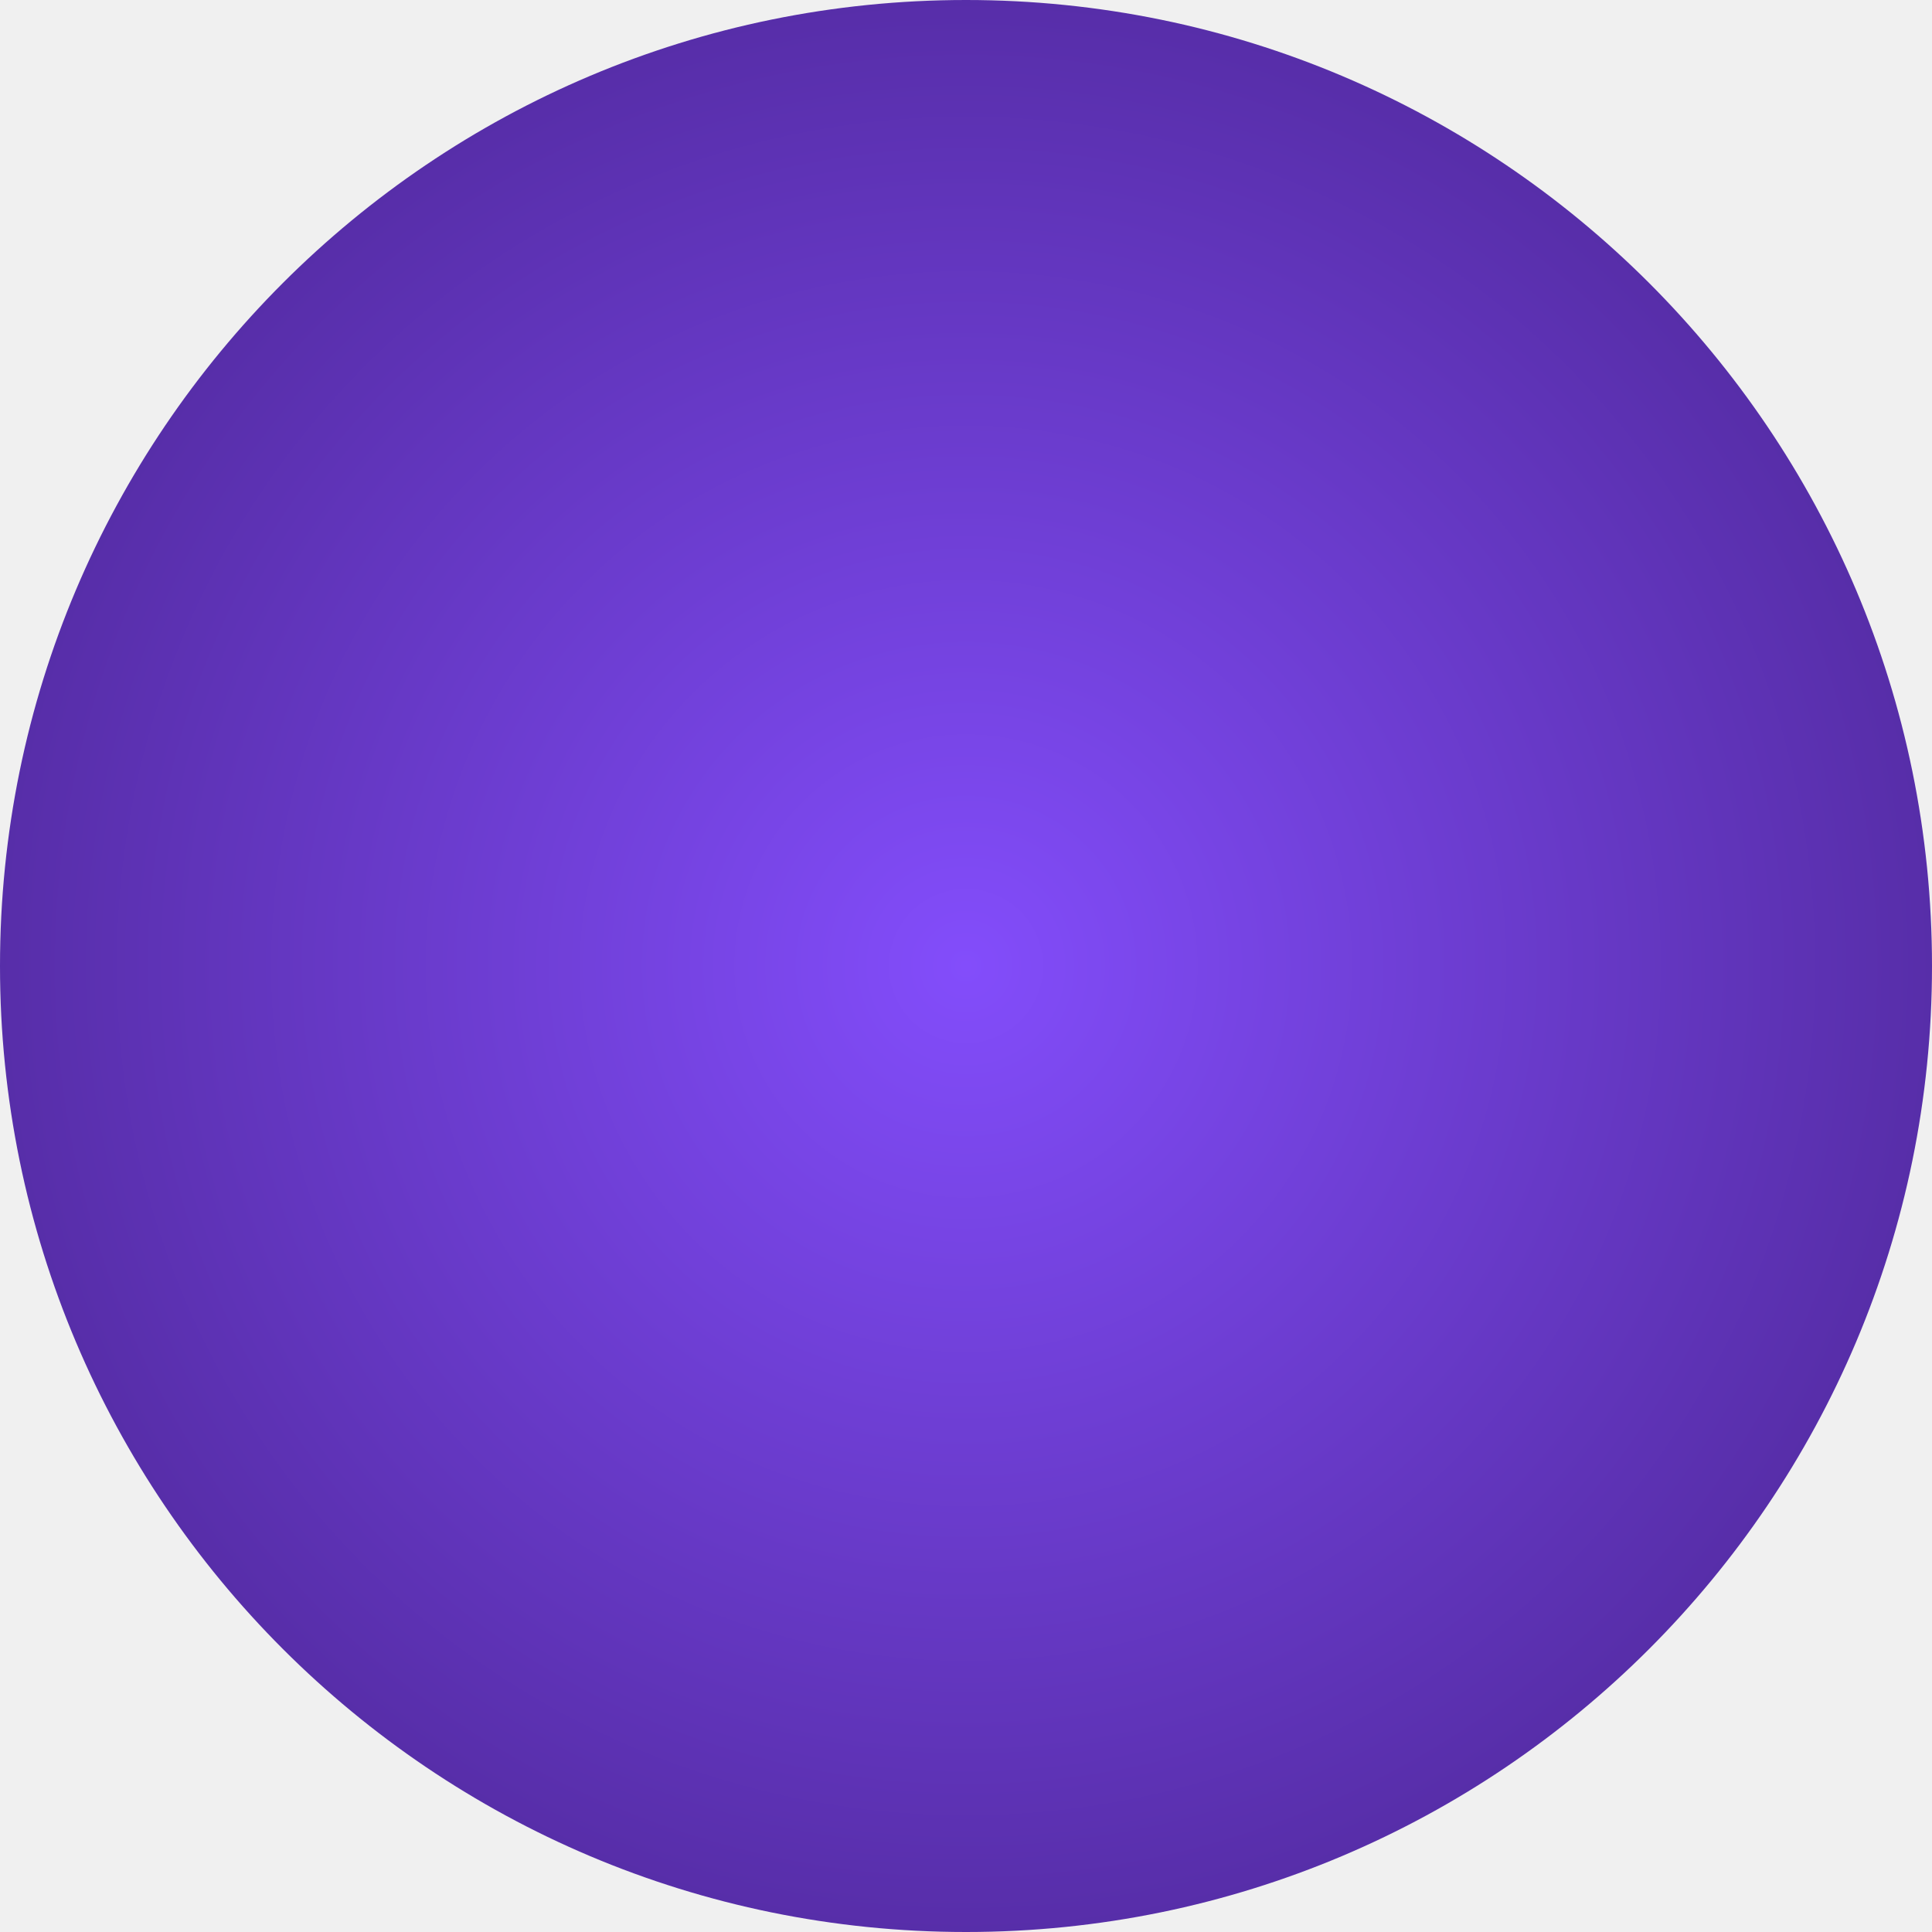
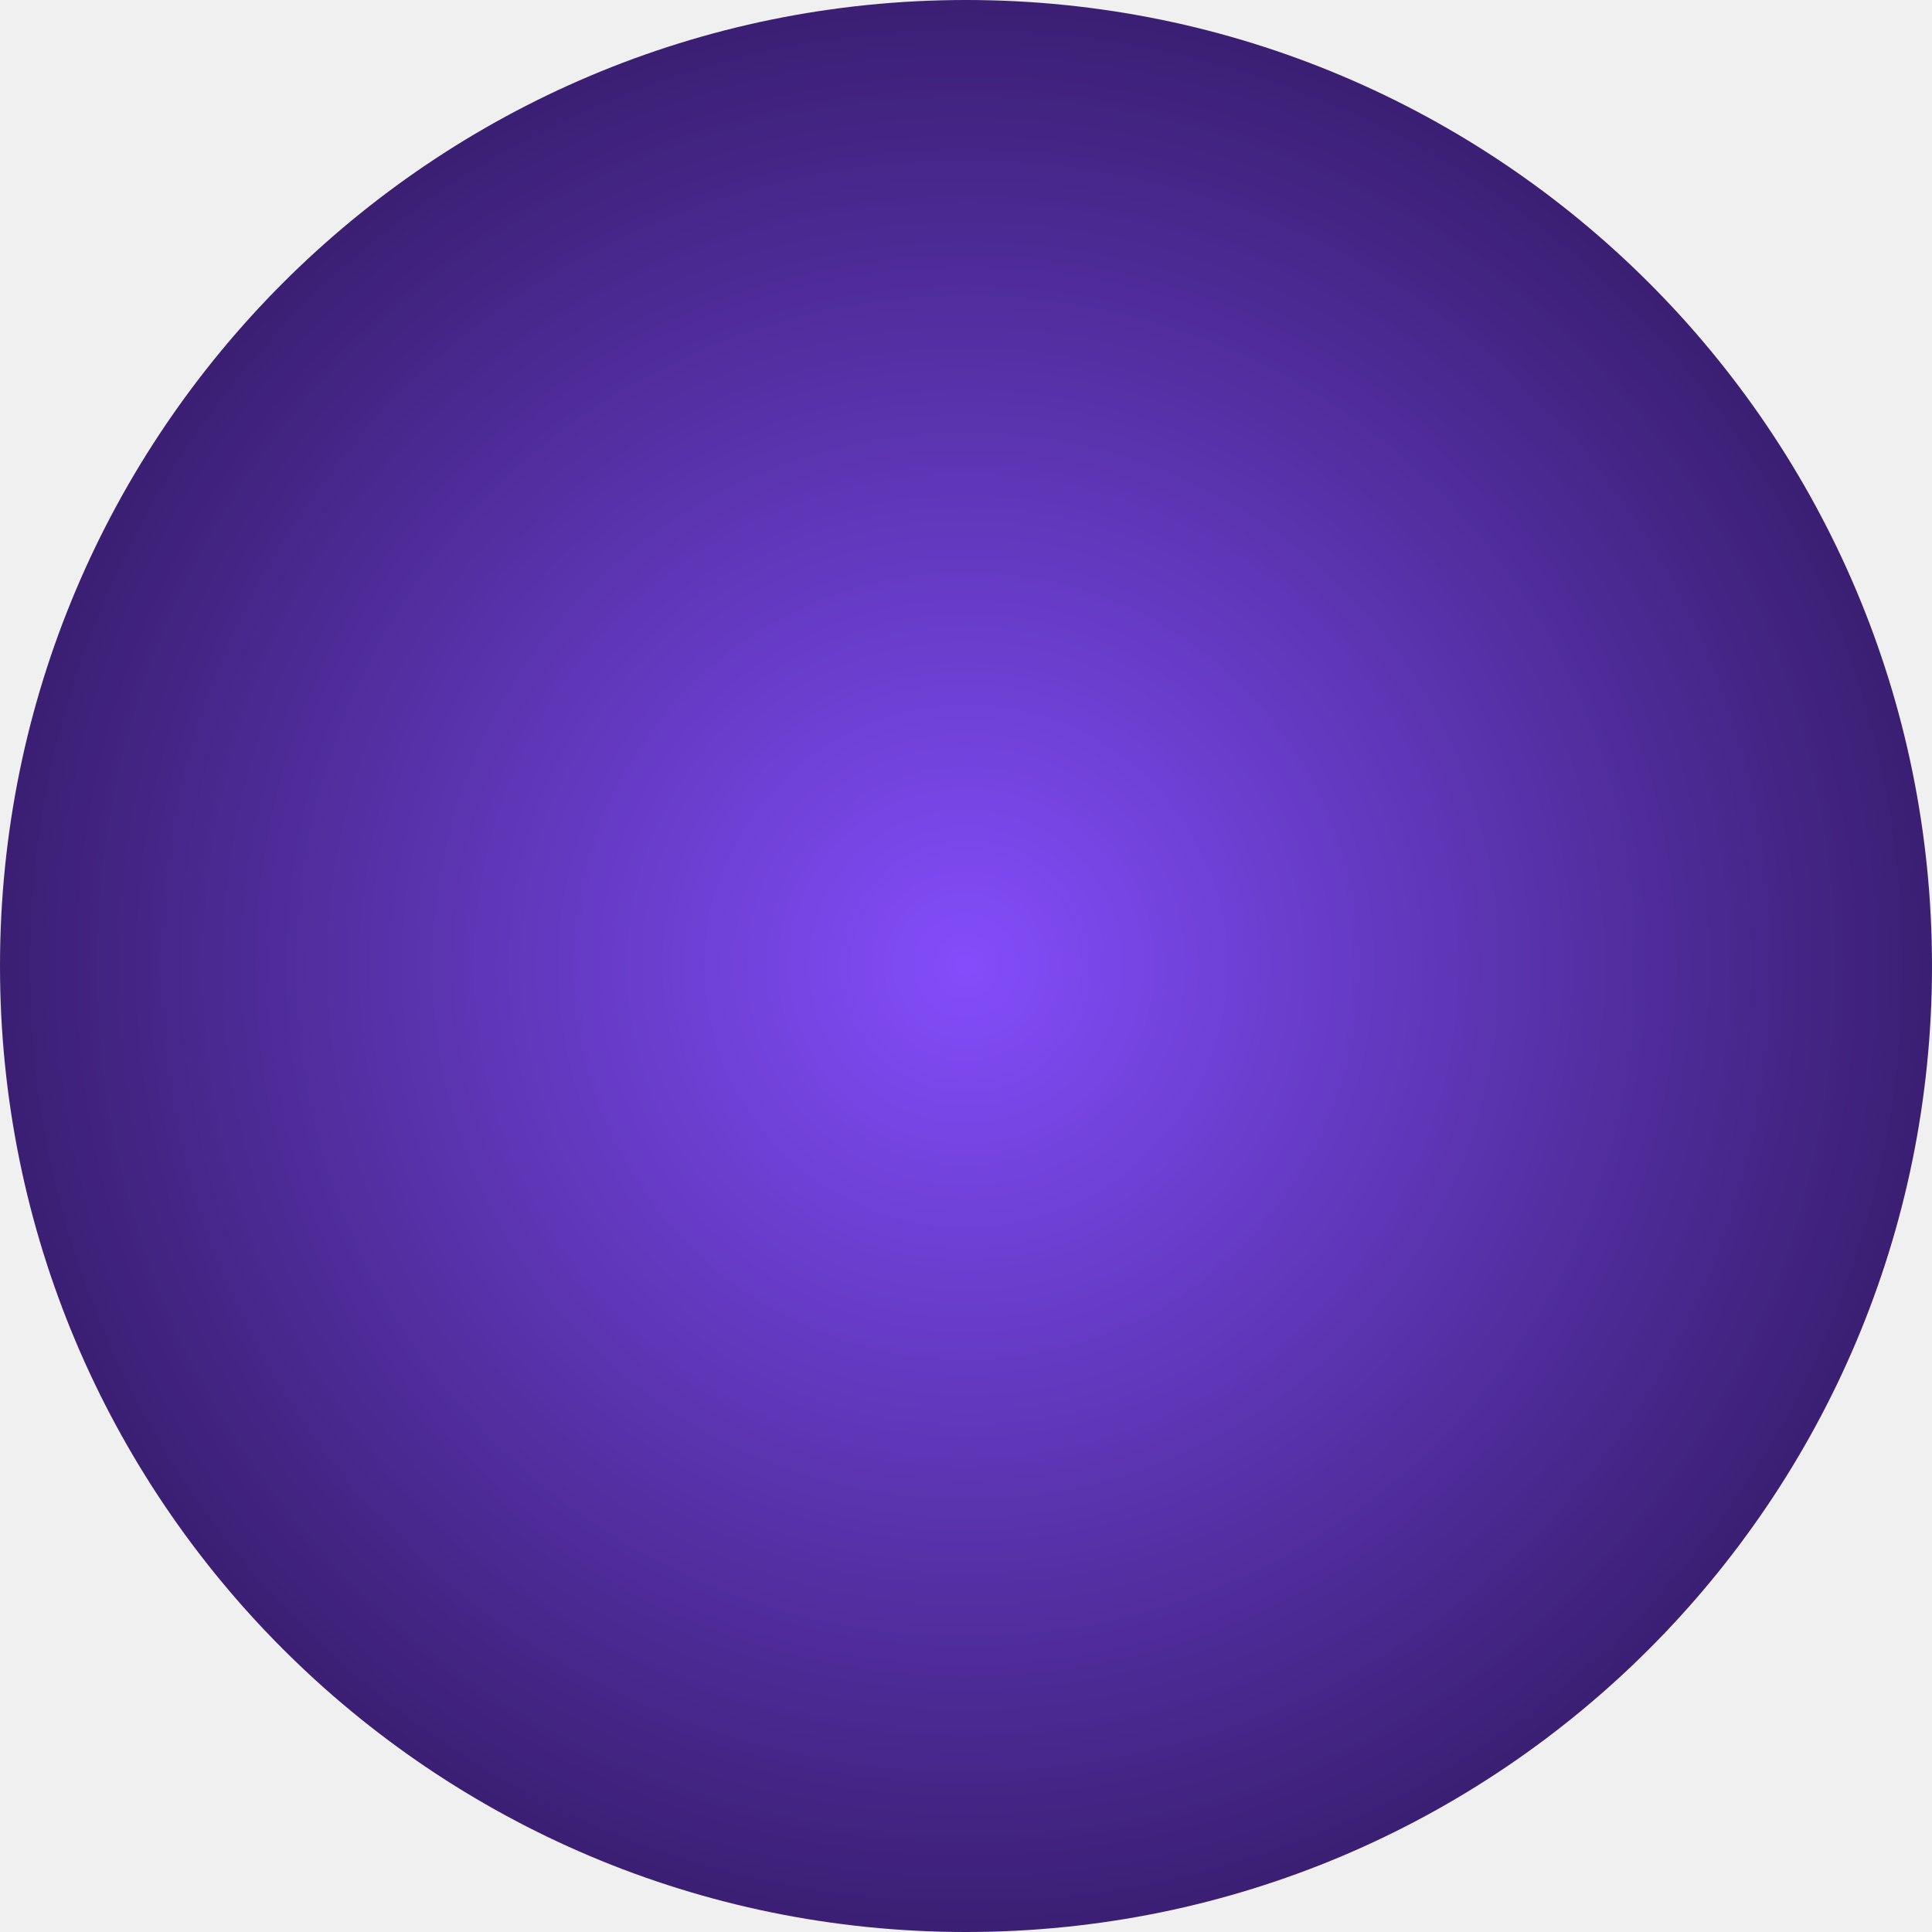
<svg xmlns="http://www.w3.org/2000/svg" width="1000" height="1000" viewBox="0 0 1000 1000" fill="none">
  <g clip-path="url(#clip0)">
    <rect width="1000" height="1000" rx="500" fill="url(#paint0_radial)" />
  </g>
  <defs>
    <radialGradient id="paint0_radial" cx="0" cy="0" r="1" gradientUnits="userSpaceOnUse" gradientTransform="translate(500 500) rotate(90) scale(632.5)">
      <stop stop-color="#834DFB" />
-       <stop offset="1" stop-color="#4B2592" />
+       <stop offset="1" stop-color="#26124D" />
    </radialGradient>
    <clipPath id="clip0">
      <rect width="1000" height="1000" rx="500" fill="white" />
    </clipPath>
  </defs>
</svg>
